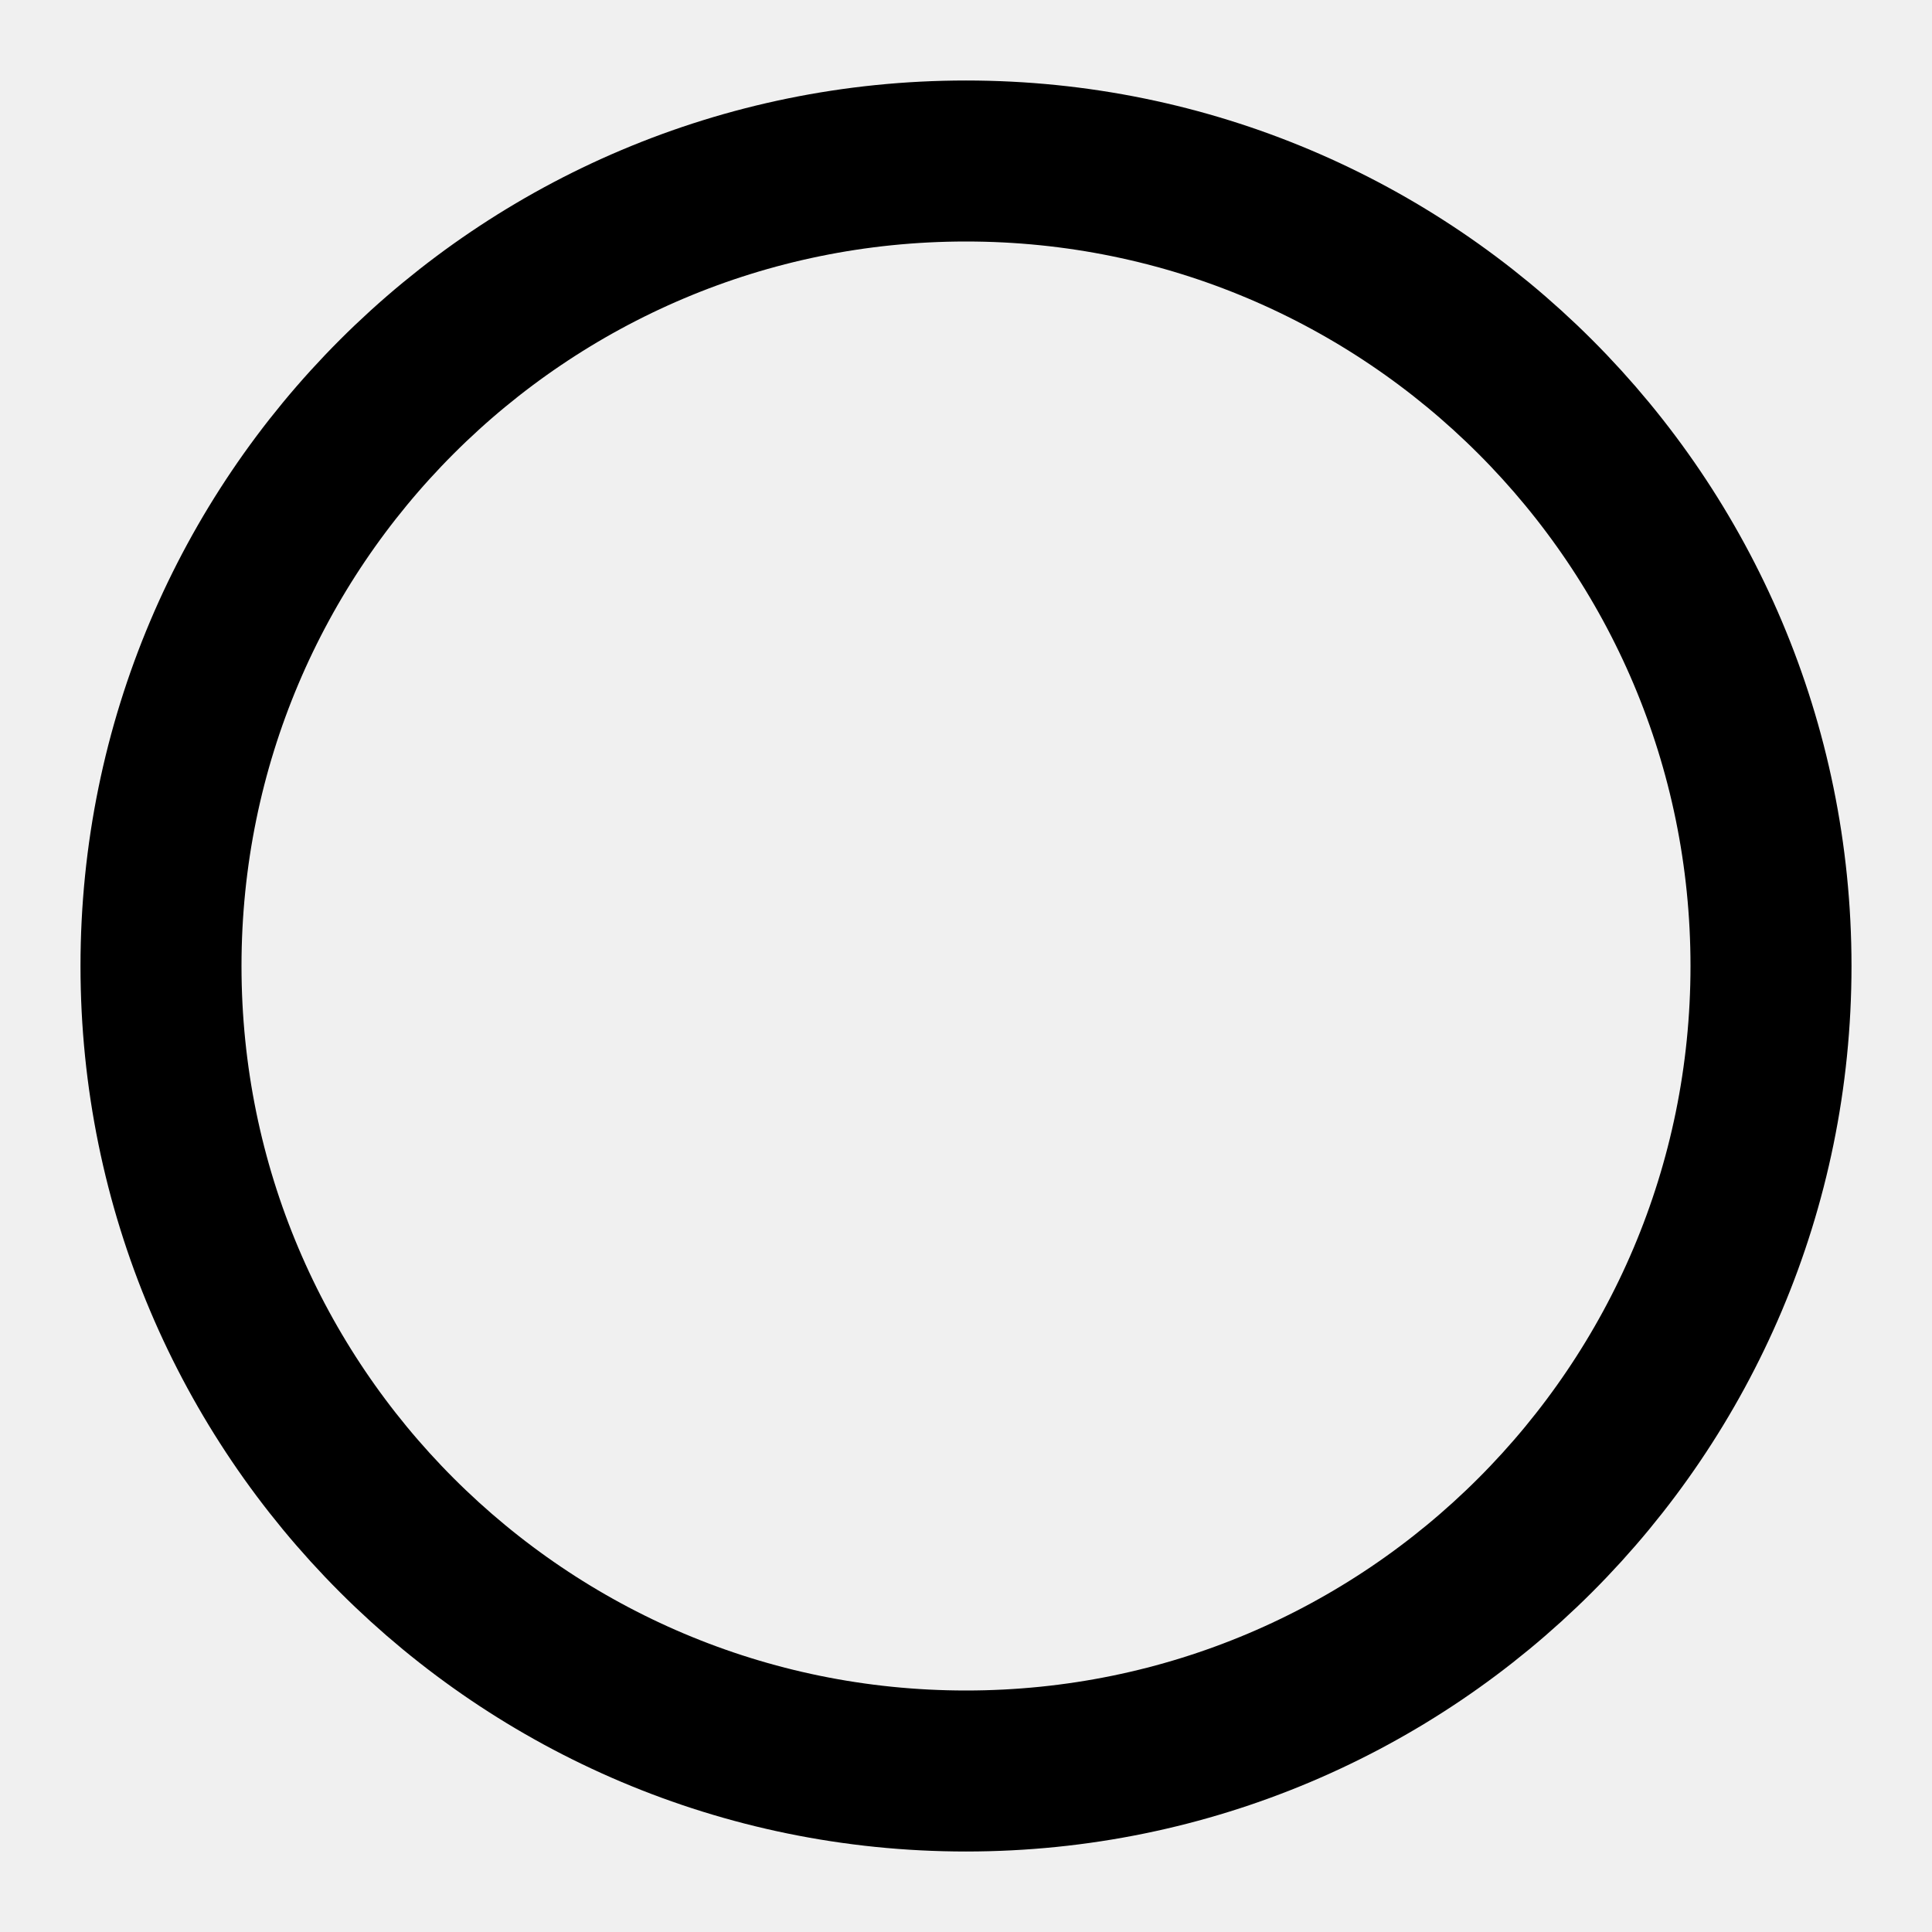
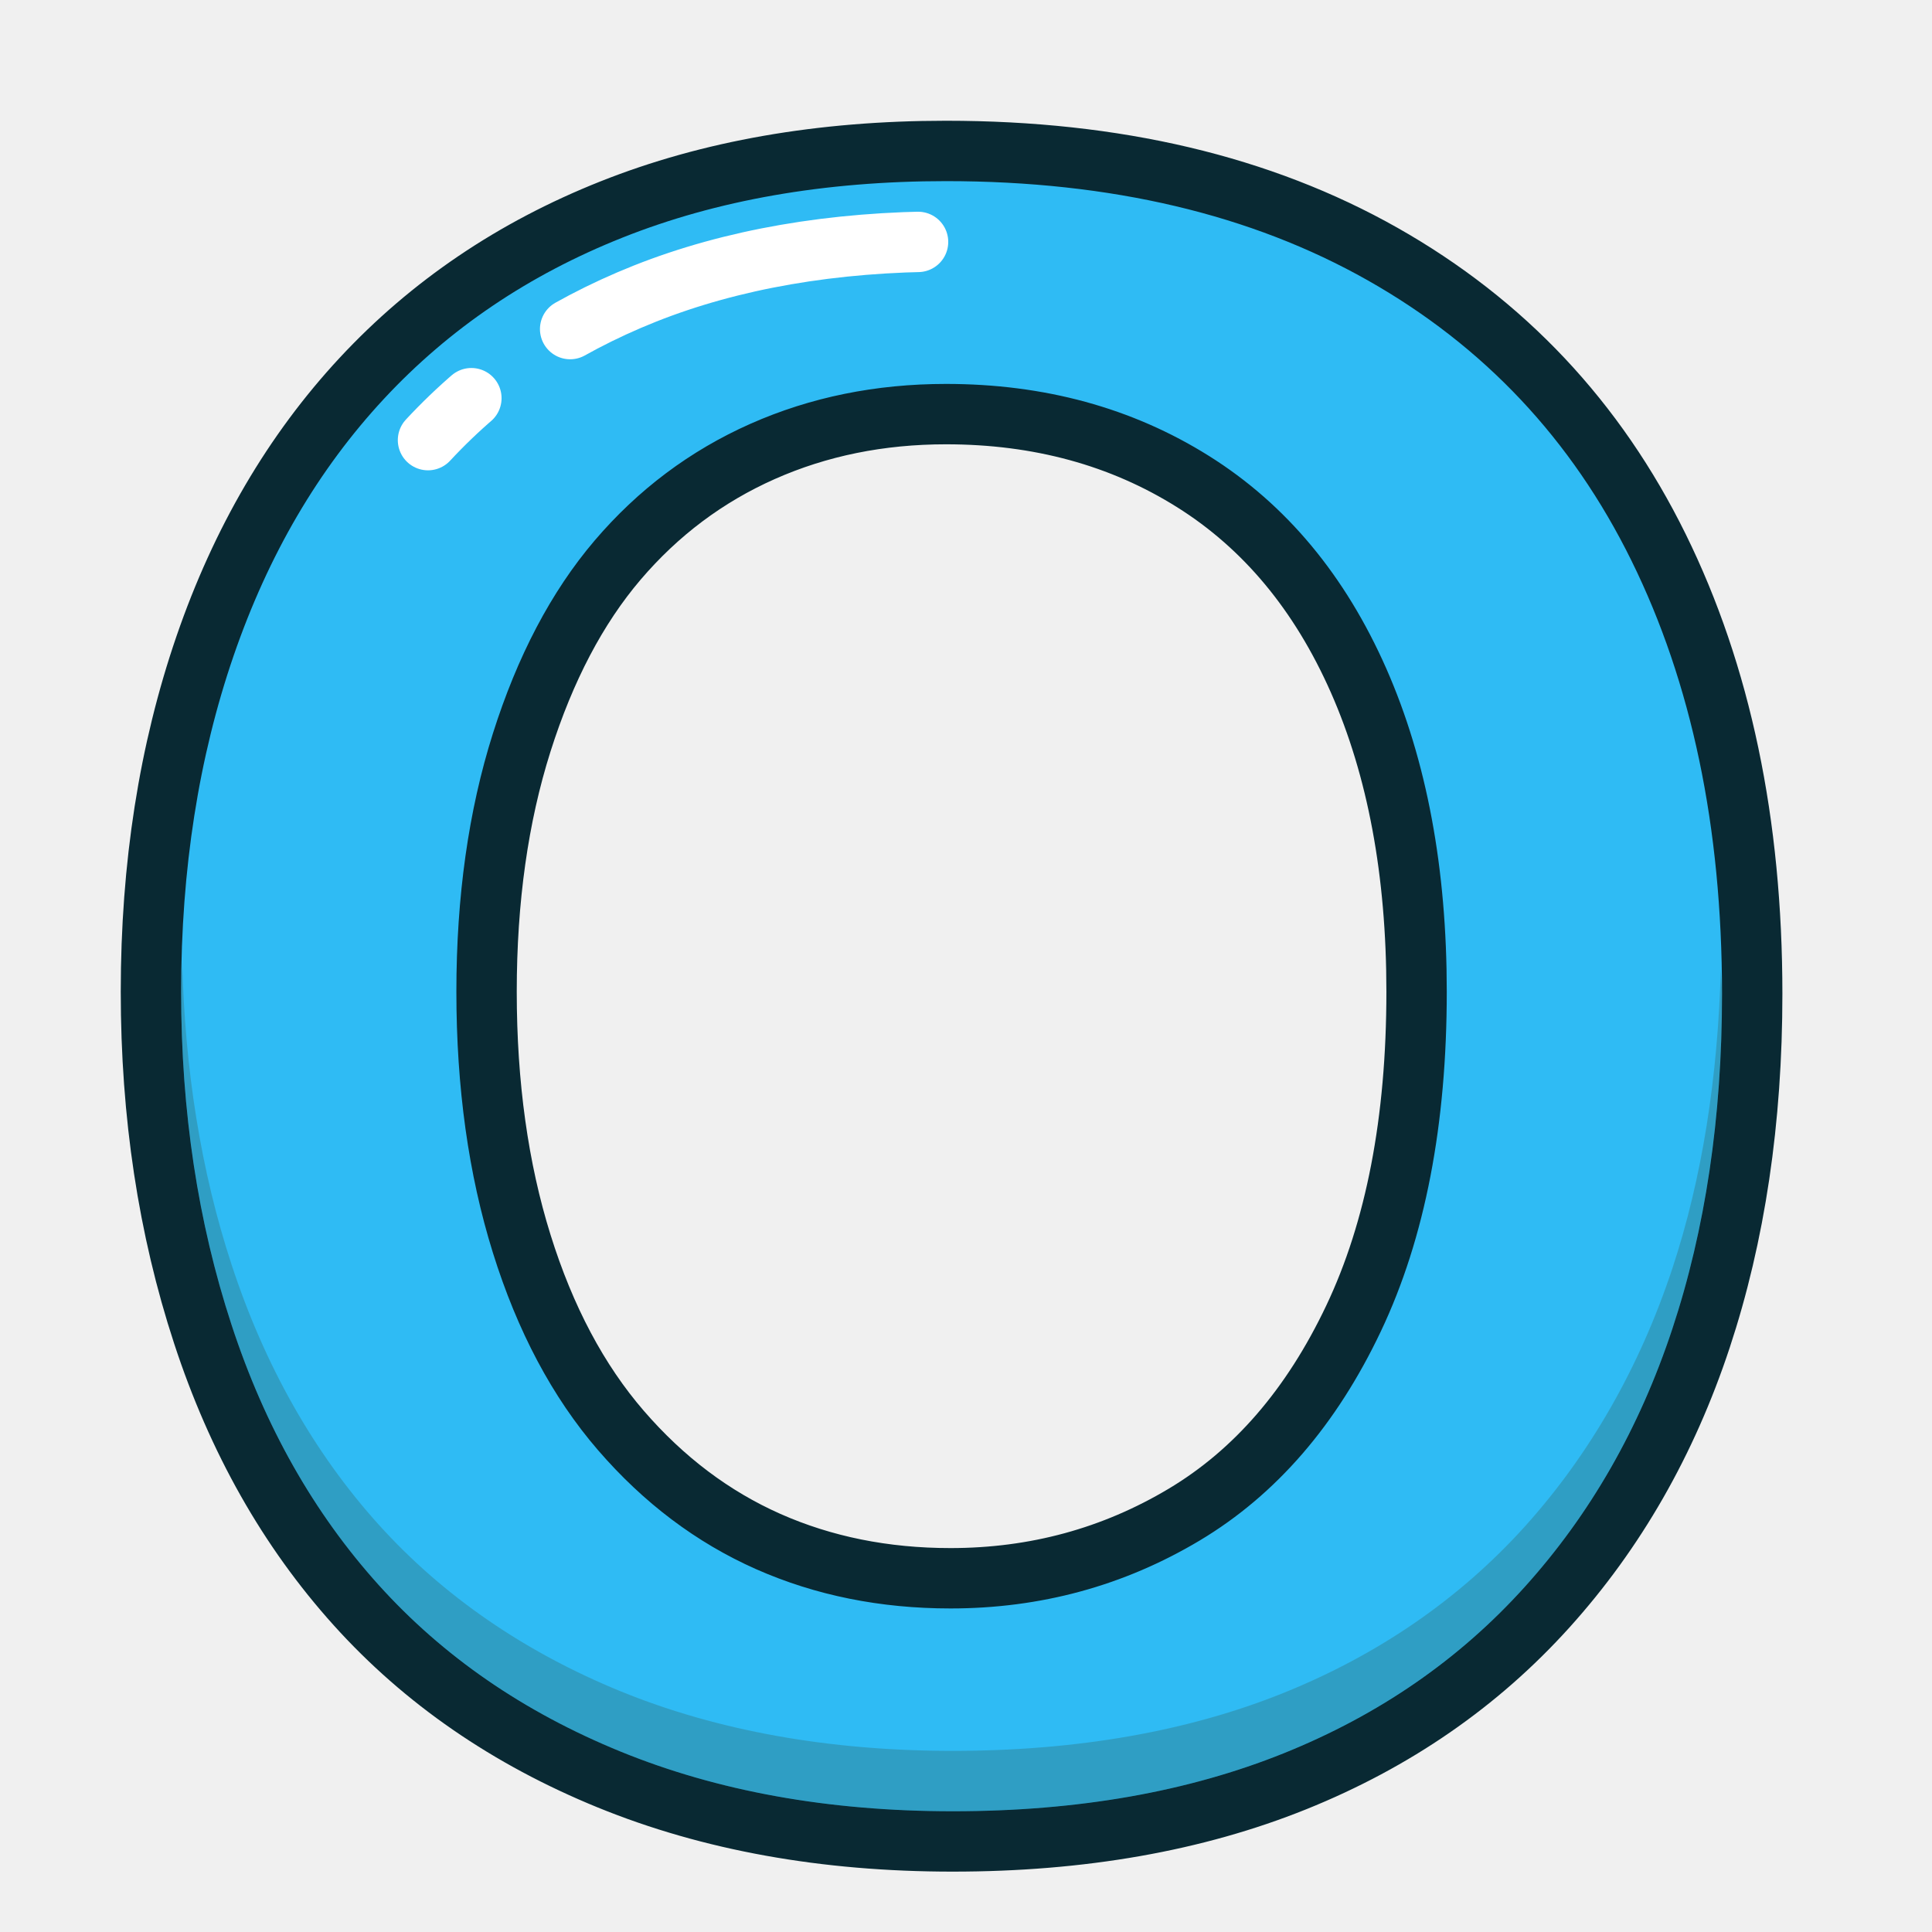
- <svg xmlns="http://www.w3.org/2000/svg" fill="none" height="24" stroke="currentColor" stroke-linecap="round" stroke-linejoin="round" stroke-width="2" viewBox="0 0 24 24" width="24">
-   <circle cx="12" cy="12" r="10" />
+ <svg xmlns="http://www.w3.org/2000/svg" height="32px" version="1.1" viewBox="0 0 32 32" width="32px">
+   <defs />
+   <g fill="none" fill-rule="evenodd" id="Page-1" stroke="none" stroke-width="1">
+     <g id="letter-O">
+       <g id="Page-1" transform="translate(2, 2)">
+         <path d="M21.463,14.426 C21.463,12.444 21.143,10.726 20.503,9.273 C19.862,7.82 18.948,6.721 17.76,5.976 C16.572,5.231 15.208,4.859 13.669,4.859 C12.573,4.859 11.56,5.065 10.631,5.477 C9.701,5.89 8.901,6.49 8.229,7.278 C7.558,8.066 7.029,9.073 6.641,10.298 C6.253,11.523 6.059,12.899 6.059,14.426 C6.059,15.965 6.253,17.357 6.641,18.6 C7.029,19.844 7.577,20.875 8.285,21.694 C8.993,22.513 9.806,23.125 10.723,23.532 C11.64,23.938 12.647,24.141 13.743,24.141 C15.146,24.141 16.436,23.79 17.612,23.088 C18.788,22.386 19.724,21.303 20.419,19.838 C21.115,18.372 21.463,16.568 21.463,14.426 M13.669,0.5 C16.476,0.5 18.886,1.069 20.9,2.208 C22.913,3.347 24.437,4.966 25.471,7.066 C26.505,9.165 27.022,11.631 27.022,14.463 C27.022,16.556 26.739,18.459 26.173,20.17 C25.606,21.882 24.757,23.365 23.624,24.621 C22.491,25.877 21.1,26.838 19.45,27.503 C17.8,28.167 15.91,28.5 13.78,28.5 C11.662,28.5 9.766,28.158 8.091,27.475 C6.416,26.791 5.019,25.828 3.898,24.584 C2.778,23.341 1.931,21.845 1.359,20.096 C0.786,18.348 0.5,16.458 0.5,14.426 C0.5,12.345 0.799,10.437 1.396,8.7 C1.993,6.964 2.858,5.487 3.991,4.268 C5.124,3.049 6.503,2.116 8.128,1.47 C9.753,0.823 11.6,0.5 13.669,0.5" fill="#2FBBF4" id="Fill-1" />
+         <path d="M21.463,14.426 C21.463,12.444 21.143,10.726 20.503,9.273 C19.862,7.82 18.948,6.721 17.76,5.976 C16.572,5.231 15.208,4.859 13.669,4.859 C12.573,4.859 11.56,5.065 10.631,5.477 C9.701,5.89 8.901,6.49 8.229,7.278 C7.558,8.066 7.029,9.073 6.641,10.298 C6.253,11.523 6.059,12.899 6.059,14.426 C6.059,15.965 6.253,17.357 6.641,18.6 C7.029,19.844 7.577,20.875 8.285,21.694 C8.993,22.513 9.806,23.125 10.723,23.532 C11.64,23.938 12.647,24.141 13.743,24.141 C15.146,24.141 16.436,23.79 17.612,23.088 C18.788,22.386 19.724,21.303 20.419,19.838 C21.115,18.372 21.463,16.568 21.463,14.426 L21.463,14.426 Z M13.669,0.5 C16.476,0.5 18.886,1.069 20.9,2.208 C22.913,3.347 24.437,4.966 25.471,7.066 C26.505,9.165 27.022,11.631 27.022,14.463 C27.022,16.556 26.739,18.459 26.173,20.17 C25.606,21.882 24.757,23.365 23.624,24.621 C22.491,25.877 21.1,26.838 19.45,27.503 C17.8,28.167 15.91,28.5 13.78,28.5 C11.662,28.5 9.766,28.158 8.091,27.475 C6.416,26.791 5.019,25.828 3.898,24.584 C2.778,23.341 1.931,21.845 1.359,20.096 C0.786,18.348 0.5,16.458 0.5,14.426 C0.5,12.345 0.799,10.437 1.396,8.7 C1.993,6.964 2.858,5.487 3.991,4.268 C5.124,3.049 6.503,2.116 8.128,1.47 C9.753,0.823 11.6,0.5 13.669,0.5 L13.669,0.5 Z" id="Stroke-3" stroke="#092933" stroke-linejoin="round" />
+         <path d="M5.089,5.29 C6.064,4.24 7.273,3.424 8.682,2.863 C10.123,2.291 11.8,2 13.669,2" id="Stroke-5" stroke="#FFFFFF" stroke-dasharray="1,2,6,2,3" stroke-linecap="round" stroke-linejoin="round" />
+         <path d="M26.502,14.04 C26.454,15.844 26.192,17.52 25.698,19.014 C25.155,20.651 24.333,22.089 23.253,23.287 C22.177,24.479 20.834,25.405 19.262,26.039 C17.681,26.677 15.836,27 13.779,27 C11.735,27 9.884,26.668 8.279,26.013 C6.684,25.361 5.335,24.431 4.27,23.25 C3.201,22.064 2.381,20.614 1.834,18.941 C1.328,17.399 1.062,15.712 1.018,13.932 C1.014,14.098 1,14.259 1,14.427 C1,16.396 1.28,18.252 1.834,19.941 C2.381,21.614 3.201,23.064 4.27,24.25 C5.335,25.431 6.684,26.361 8.279,27.013 C9.884,27.668 11.735,28 13.779,28 C15.836,28 17.681,27.677 19.262,27.039 C20.834,26.405 22.177,25.479 23.253,24.287 C24.333,23.089 25.155,21.651 25.698,20.014 C26.245,18.36 26.522,16.493 26.522,14.464 C26.522,14.318 26.505,14.184 26.502,14.04" fill="#332E09" id="Fill-7" opacity="0.204" />
+       </g>
+     </g>
+   </g>
</svg>
